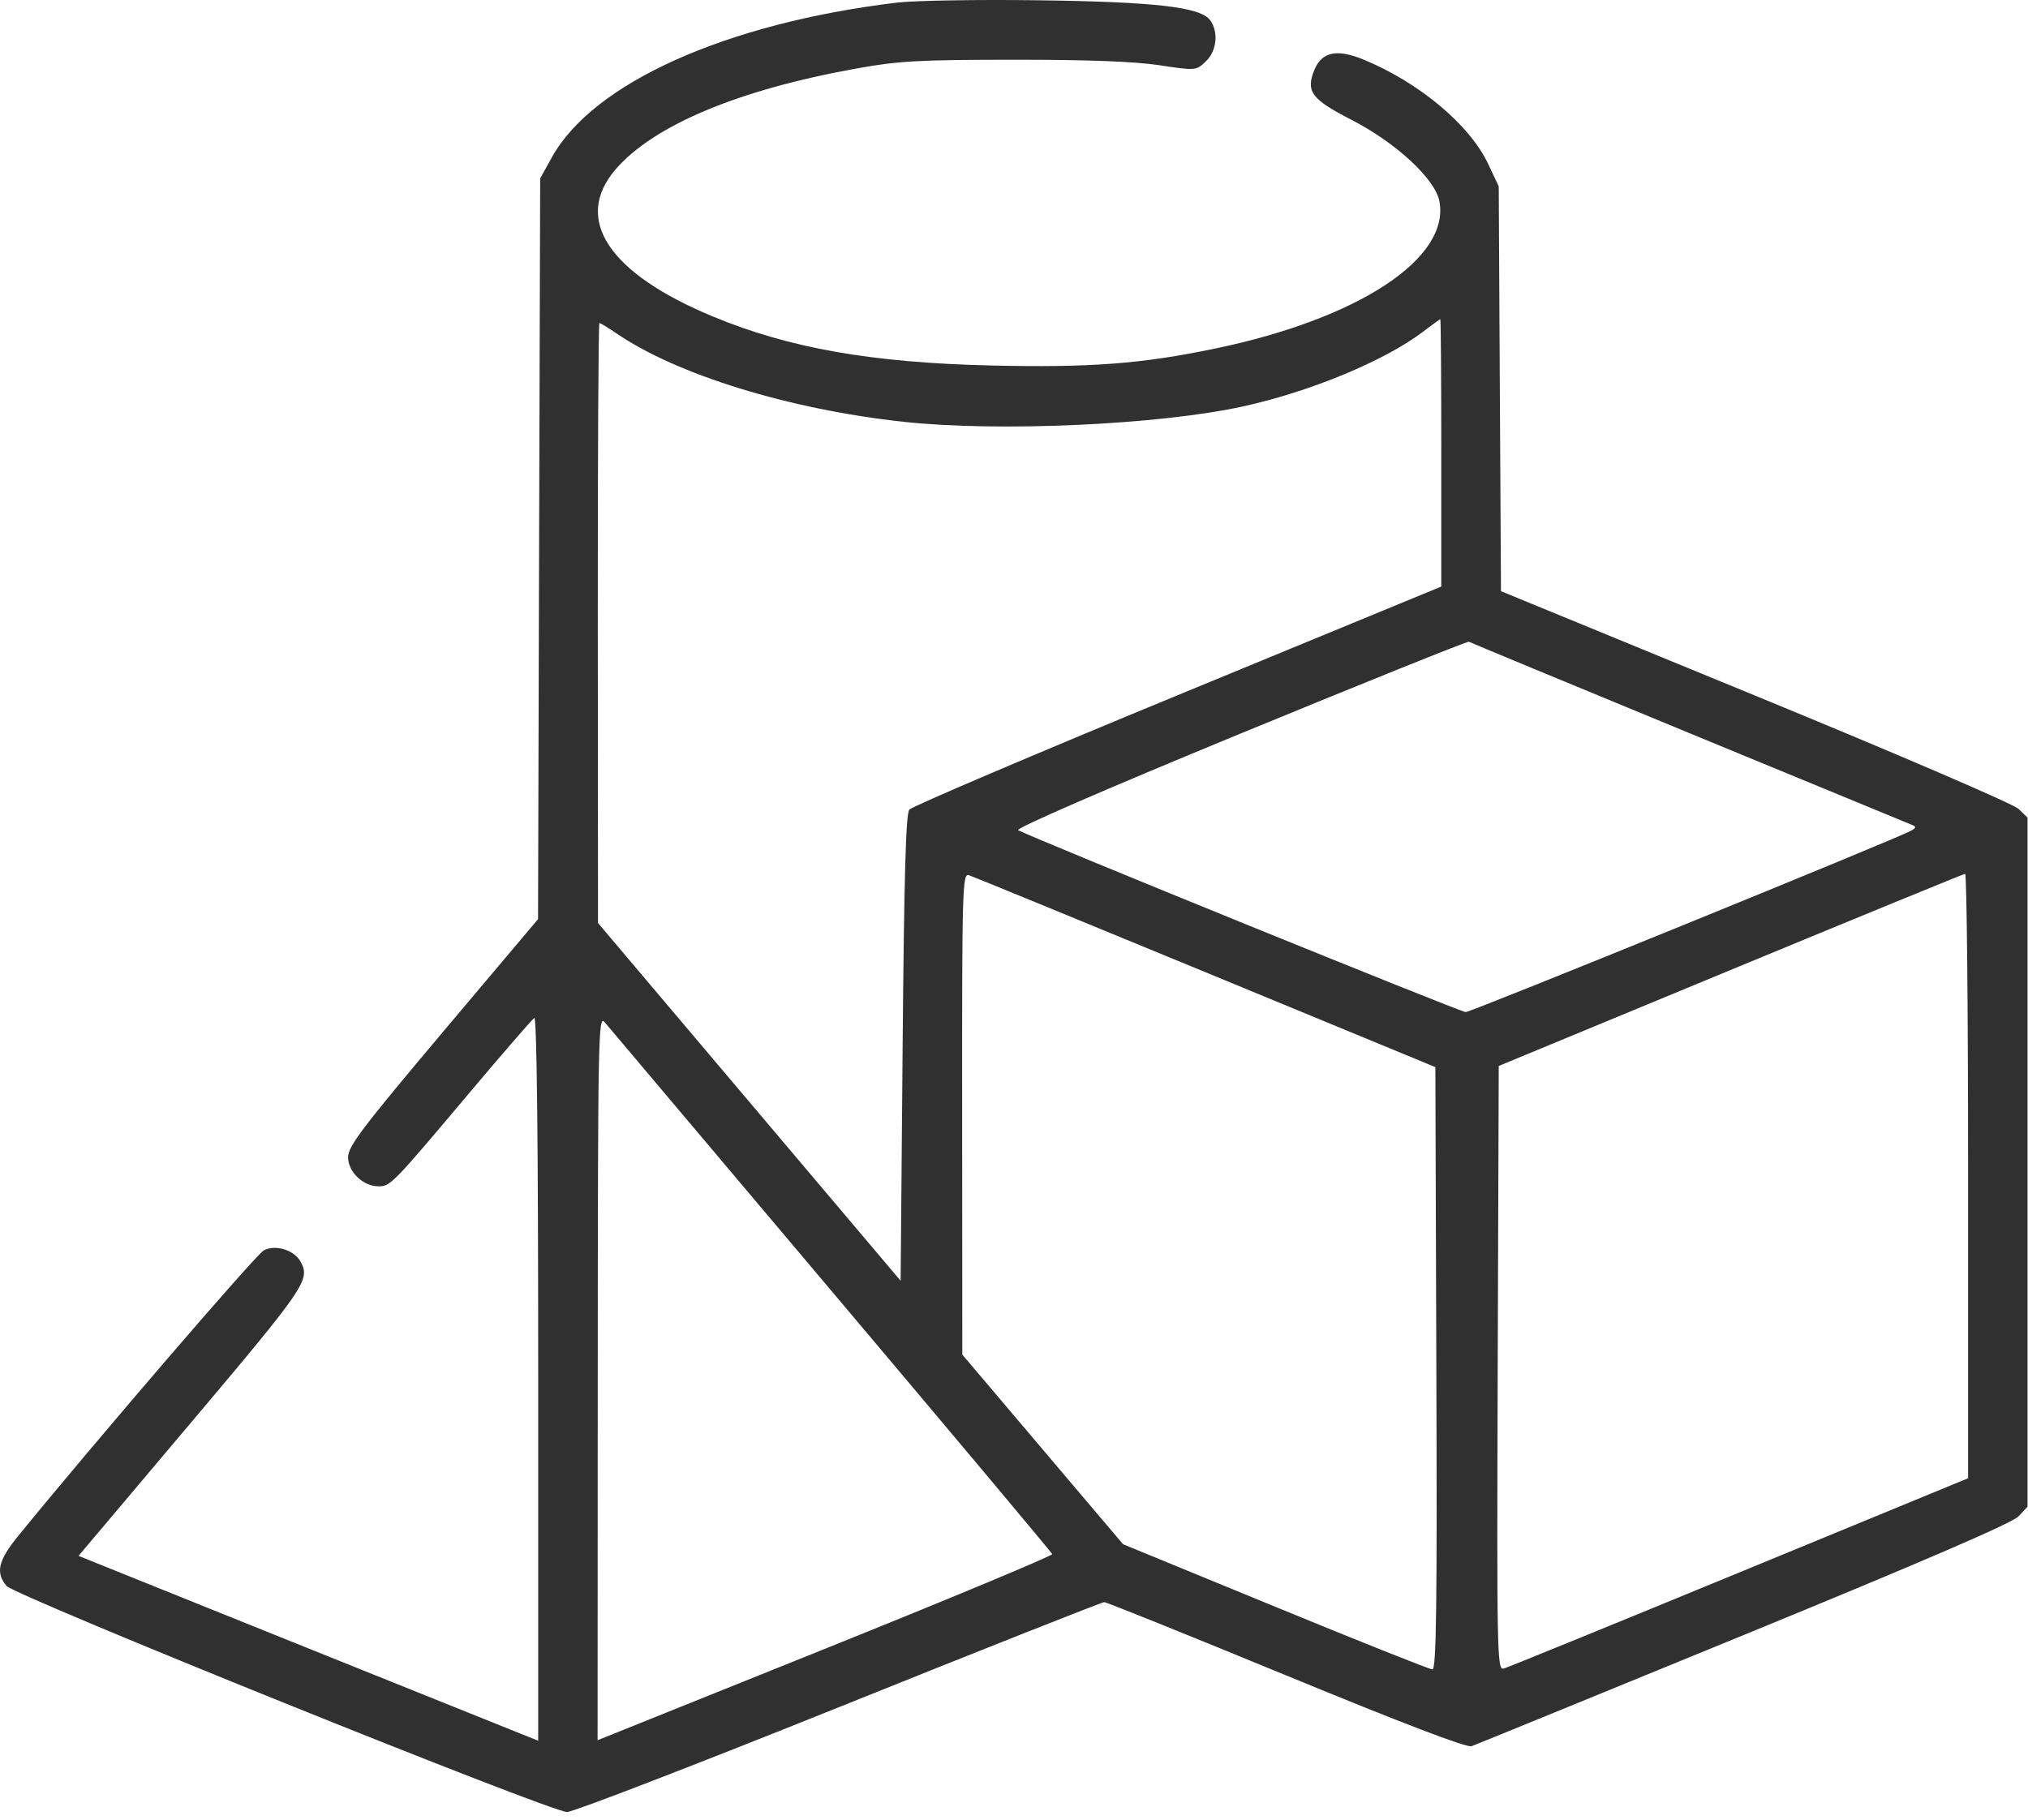
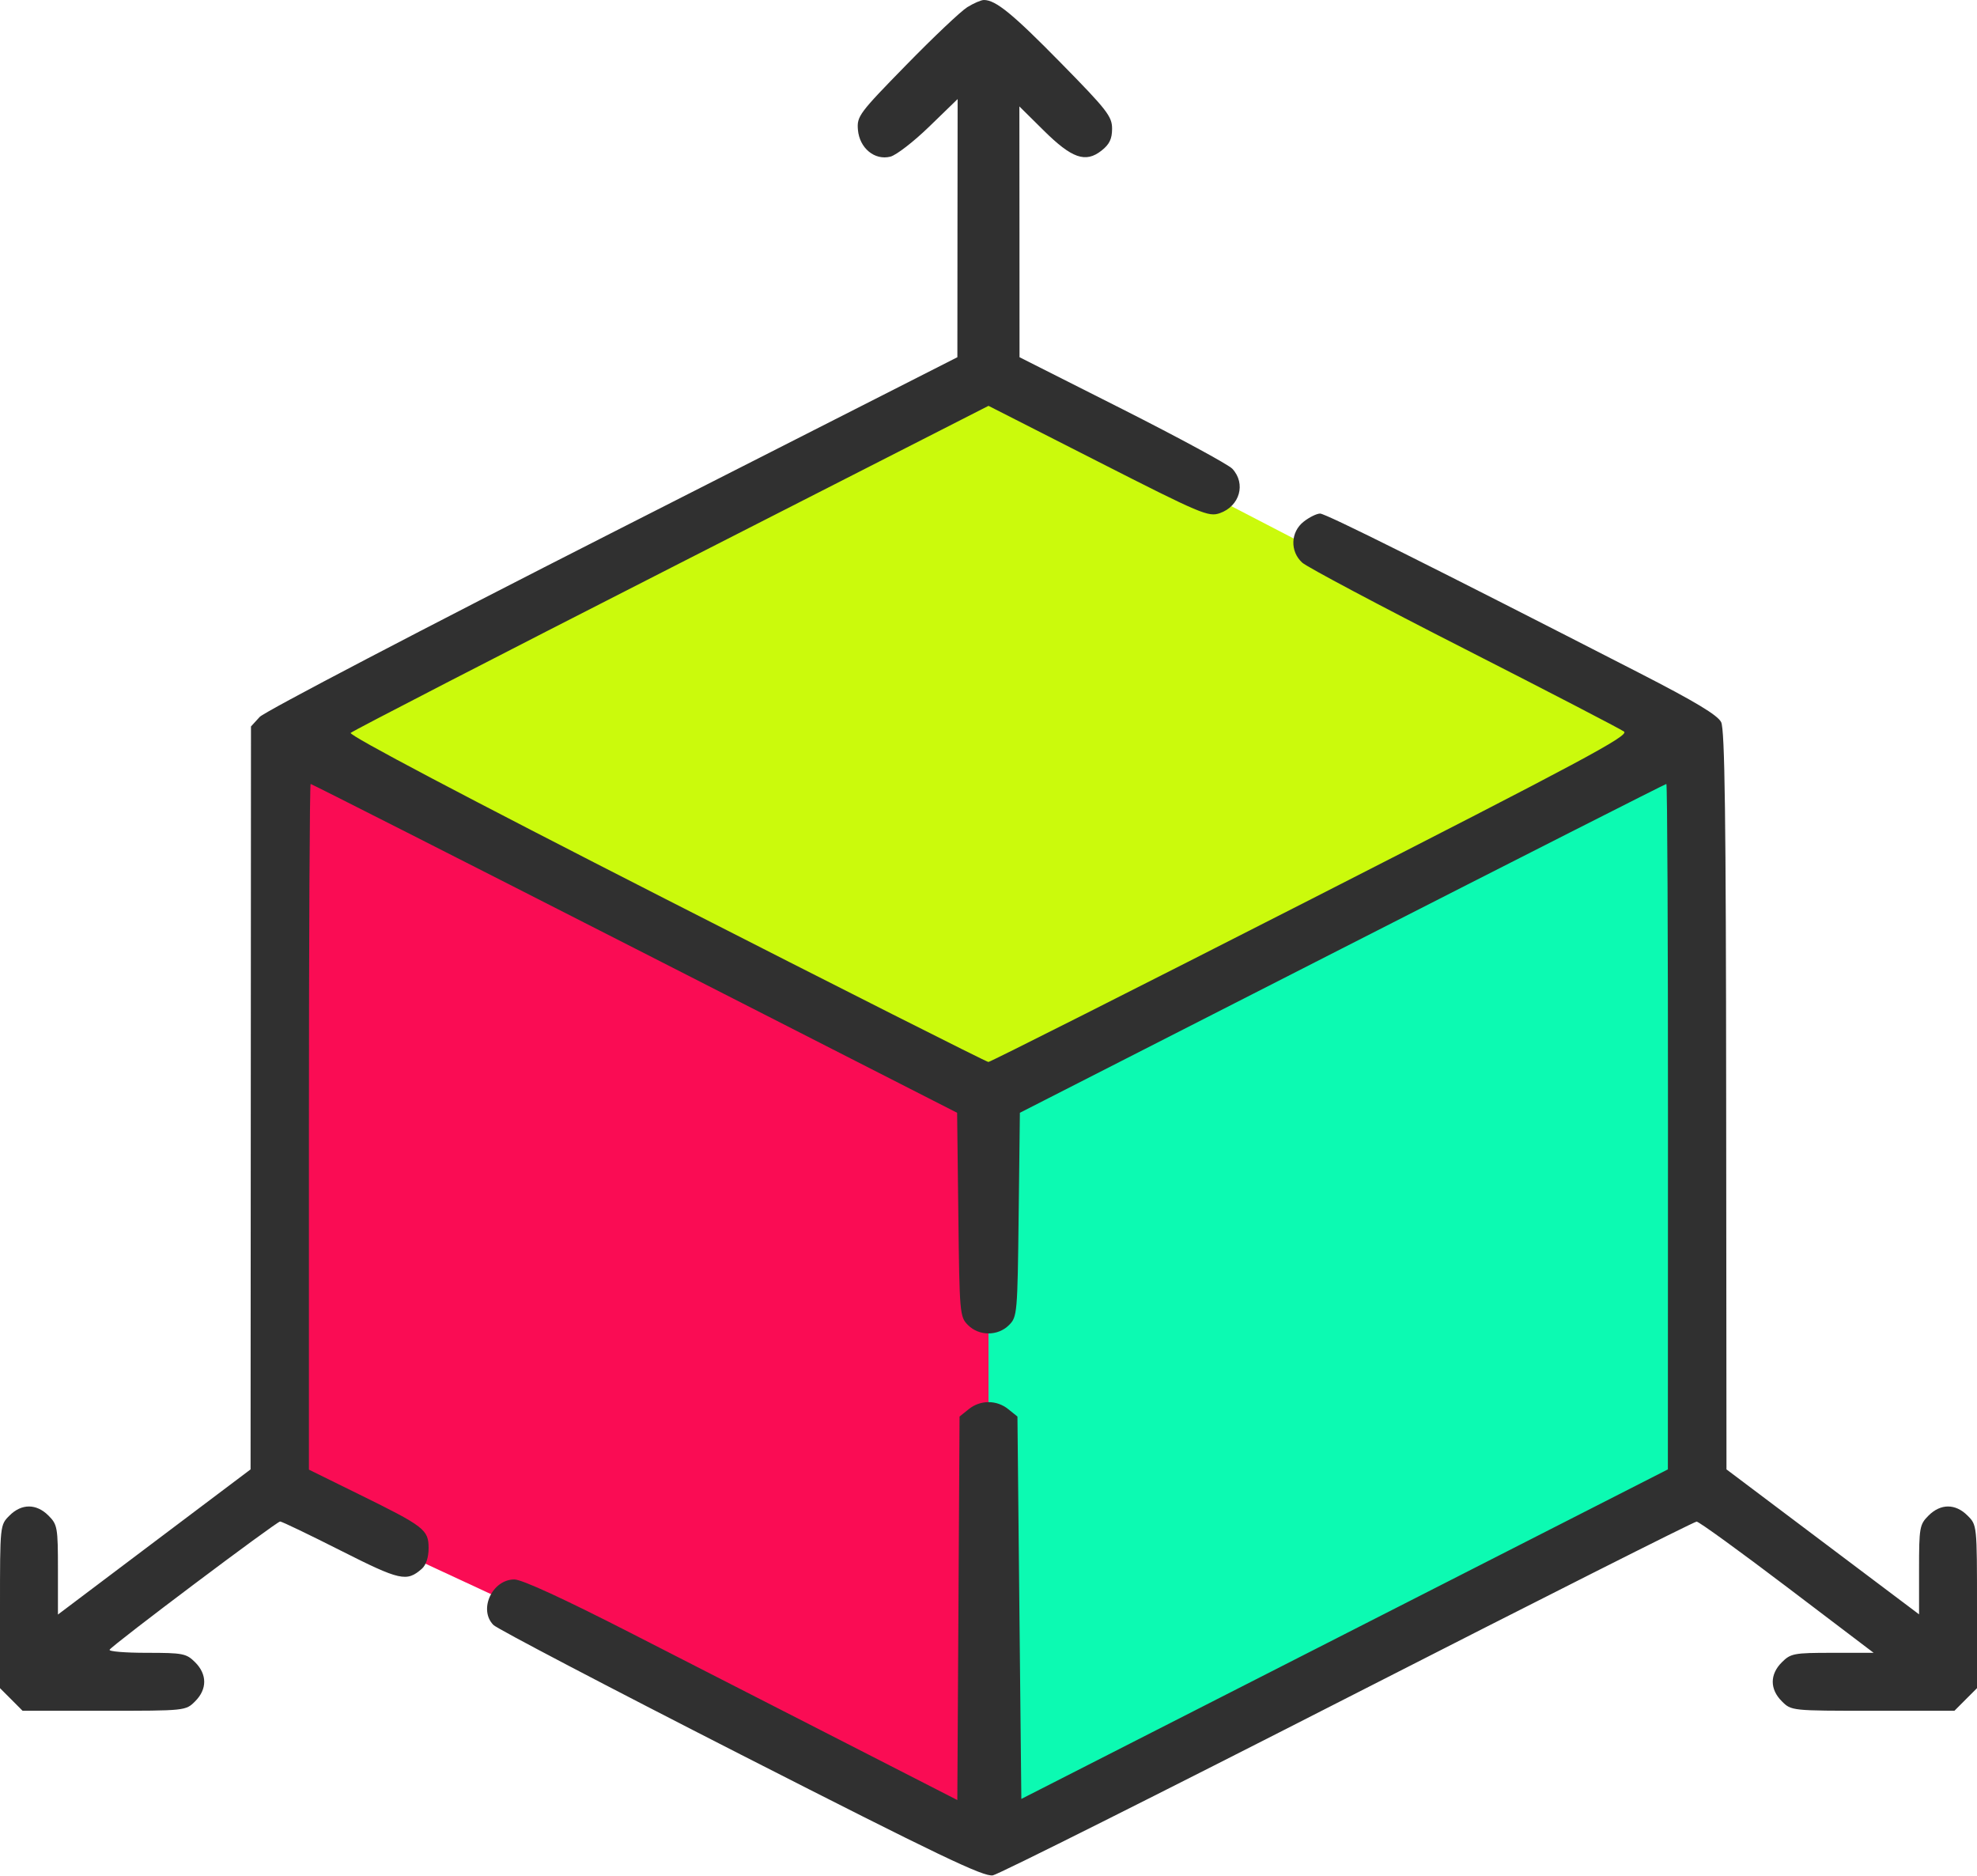
- <svg xmlns="http://www.w3.org/2000/svg" width="39" height="35" viewBox="0 0 39 35" fill="none">
-   <path fill-rule="evenodd" clip-rule="evenodd" d="M17.244 0.051C13.97 0.445 11.406 1.595 10.614 3.024L10.388 3.432L10.367 10.556L10.347 17.679L8.52 19.846C6.965 21.692 6.694 22.049 6.694 22.258C6.694 22.541 6.983 22.818 7.279 22.818C7.508 22.818 7.54 22.786 9.001 21.051C9.661 20.267 10.234 19.605 10.275 19.58C10.324 19.55 10.35 21.979 10.35 26.507V33.481L10.026 33.352C9.848 33.282 7.859 32.482 5.606 31.575L1.51 29.926L3.683 27.351C5.879 24.748 5.968 24.617 5.783 24.271C5.661 24.044 5.296 23.93 5.073 24.05C4.92 24.132 1.826 27.731 0.349 29.544C-0.035 30.016 -0.089 30.246 0.124 30.503C0.285 30.696 10.585 34.852 10.905 34.853C11.021 34.853 13.376 33.945 16.136 32.835C18.897 31.725 21.191 30.816 21.235 30.816C21.279 30.816 22.854 31.451 24.736 32.226C26.98 33.151 28.206 33.619 28.299 33.587C28.377 33.559 30.737 32.595 33.544 31.444C37.017 30.019 38.703 29.291 38.819 29.165L38.991 28.98V22.354V15.727L38.819 15.559C38.723 15.465 36.507 14.512 33.756 13.381L28.865 11.371L28.843 7.478L28.822 3.585L28.621 3.158C28.266 2.4 27.28 1.577 26.207 1.14C25.707 0.937 25.42 0.999 25.278 1.341C25.106 1.757 25.218 1.908 25.985 2.302C26.846 2.744 27.6 3.442 27.681 3.872C27.887 4.971 26.128 6.128 23.378 6.702C21.952 7 20.966 7.074 19.054 7.03C16.764 6.976 15.183 6.698 13.717 6.091C11.707 5.259 11.016 4.22 11.835 3.262C12.563 2.413 14.193 1.728 16.467 1.318C17.275 1.172 17.667 1.15 19.491 1.149C20.904 1.148 21.815 1.182 22.292 1.254C22.995 1.36 22.999 1.36 23.187 1.183C23.399 0.984 23.439 0.616 23.272 0.388C23.087 0.135 22.214 0.035 19.948 0.005C18.796 -0.01 17.579 0.01 17.244 0.051ZM27.717 8.709V11.282L22.647 13.372C19.859 14.522 17.537 15.512 17.487 15.572C17.42 15.653 17.386 16.852 17.358 20.158L17.32 24.635L14.41 21.194L11.5 17.753L11.496 11.983C11.494 8.809 11.508 6.213 11.527 6.213C11.546 6.213 11.692 6.302 11.851 6.41C13.017 7.208 15.178 7.874 17.374 8.113C19.196 8.311 22.279 8.172 23.895 7.819C25.195 7.536 26.641 6.935 27.374 6.374C27.542 6.246 27.688 6.14 27.698 6.139C27.709 6.138 27.717 7.294 27.717 8.709ZM32.478 14.097C34.782 15.048 36.714 15.845 36.771 15.867C36.853 15.901 36.849 15.923 36.752 15.978C36.472 16.134 28.29 19.467 28.186 19.467C28.088 19.467 19.86 16.121 19.58 15.968C19.52 15.935 21.239 15.188 23.843 14.115C26.244 13.127 28.225 12.329 28.248 12.343C28.27 12.357 30.174 13.146 32.478 14.097ZM23.185 18.701L27.603 20.525L27.622 26.318C27.638 30.928 27.622 32.111 27.546 32.11C27.494 32.109 26.133 31.567 24.524 30.905L21.597 29.702L20.052 27.879L18.506 26.055L18.503 21.423C18.5 17.044 18.508 16.793 18.634 16.834C18.707 16.858 20.755 17.698 23.185 18.701ZM37.848 22.617V28.433L33.449 30.245C31.03 31.242 28.99 32.074 28.916 32.094C28.79 32.127 28.784 31.828 28.802 26.316L28.822 20.503L33.278 18.658C35.728 17.644 37.759 16.811 37.791 16.807C37.822 16.804 37.848 19.418 37.848 22.617ZM15.987 24.826C18.312 27.581 20.223 29.86 20.235 29.892C20.246 29.922 18.283 30.741 15.874 31.71L11.492 33.472L11.495 26.488C11.498 19.879 11.505 19.513 11.628 19.661C11.7 19.747 13.662 22.071 15.987 24.826Z" fill="#303030" />
+ <svg xmlns="http://www.w3.org/2000/svg" width="39" height="37" viewBox="0 0 39 37" fill="none">
+   <path d="M19.5 36.5V21.5L33.5 15V29.5L19.5 36.5Z" fill="#0CFAB2" />
+   <path d="M19.5 36V21.5L5.5 14.5V29.5L19.5 36Z" fill="#FA0C54" />
+   <path d="M19.5 21.5L6 14.5L19.5 7.5L33 14.5L19.5 21.5Z" fill="#CBFA0C" />
+   <path fill-rule="evenodd" clip-rule="evenodd" d="M19.081 0.142C18.955 0.22 18.413 0.733 17.877 1.282C16.947 2.233 16.902 2.293 16.924 2.56C16.955 2.921 17.253 3.168 17.564 3.09C17.68 3.061 18.025 2.794 18.332 2.496L18.891 1.954L18.888 4.5L18.886 7.046L12.09 10.499C8.352 12.399 5.217 14.038 5.123 14.141L4.951 14.329L4.947 21.656L4.943 28.983L3.043 30.414L1.143 31.846V30.963C1.143 30.128 1.133 30.071 0.956 29.894C0.717 29.655 0.425 29.655 0.187 29.894C0 30.08 0 30.083 0 31.69V33.298L0.223 33.521L0.445 33.744H2.054C3.661 33.744 3.663 33.744 3.85 33.557C4.088 33.319 4.088 33.026 3.85 32.788C3.676 32.614 3.609 32.601 2.893 32.601C2.47 32.601 2.141 32.574 2.162 32.54C2.221 32.443 5.457 30.011 5.526 30.011C5.56 30.011 6.099 30.27 6.724 30.586C7.895 31.178 8.022 31.206 8.322 30.943C8.405 30.87 8.455 30.717 8.455 30.538C8.455 30.173 8.374 30.11 7.095 29.481L6.094 28.988V22.225C6.094 18.506 6.109 15.463 6.128 15.463C6.147 15.463 9.024 16.922 12.522 18.706L18.881 21.949L18.905 23.96C18.928 25.913 18.933 25.975 19.096 26.137C19.315 26.356 19.685 26.356 19.904 26.137C20.067 25.975 20.072 25.913 20.095 23.96L20.119 21.949L26.478 18.706C29.976 16.922 32.853 15.463 32.872 15.463C32.891 15.463 32.905 18.505 32.904 22.223L32.902 28.983L26.525 32.233L20.148 35.483L20.109 31.712L20.071 27.941L19.891 27.796C19.662 27.61 19.338 27.61 19.109 27.796L18.929 27.941L18.907 31.723L18.885 35.505L16.698 34.386C15.495 33.771 13.581 32.792 12.445 32.211C11.12 31.533 10.296 31.154 10.147 31.154C9.708 31.154 9.434 31.752 9.735 32.053C9.81 32.128 12.009 33.28 14.621 34.612C18.53 36.605 19.409 37.026 19.587 36.99C19.707 36.966 22.86 35.386 26.594 33.479C30.329 31.572 33.422 30.012 33.469 30.013C33.516 30.014 34.32 30.597 35.257 31.308L36.961 32.601H36.149C35.388 32.601 35.325 32.613 35.15 32.788C34.911 33.026 34.911 33.319 35.15 33.557C35.337 33.744 35.339 33.744 36.946 33.744H38.555L38.777 33.521L39 33.298V31.69C39 30.083 39 30.08 38.813 29.894C38.575 29.655 38.283 29.655 38.044 29.894C37.867 30.071 37.857 30.128 37.857 30.961V31.842L35.958 30.413L34.058 28.983L34.052 21.709C34.048 16.098 34.025 14.391 33.953 14.244C33.884 14.106 33.441 13.839 32.335 13.272C28.256 11.18 26.154 10.13 26.042 10.13C25.974 10.13 25.829 10.202 25.718 10.289C25.458 10.493 25.444 10.875 25.689 11.098C25.783 11.184 27.221 11.948 28.885 12.795C30.549 13.643 31.967 14.379 32.037 14.43C32.145 14.509 31.219 15.005 25.866 17.735C22.401 19.502 19.536 20.947 19.498 20.947C19.461 20.947 16.599 19.503 13.138 17.737C9.172 15.714 6.872 14.501 6.918 14.456C6.958 14.416 9.805 12.948 13.245 11.194L19.5 8.005L21.662 9.105C23.698 10.141 23.838 10.2 24.063 10.122C24.457 9.984 24.583 9.539 24.31 9.246C24.233 9.163 23.256 8.634 22.141 8.07L20.112 7.046L20.111 4.572L20.109 2.099L20.586 2.571C21.145 3.125 21.414 3.219 21.729 2.971C21.886 2.848 21.938 2.74 21.938 2.538C21.938 2.296 21.838 2.168 20.928 1.242C19.978 0.274 19.642 -0.001 19.409 1.28032e-06C19.354 0 19.207 0.064 19.081 0.142Z" fill="#303030" />
</svg>
